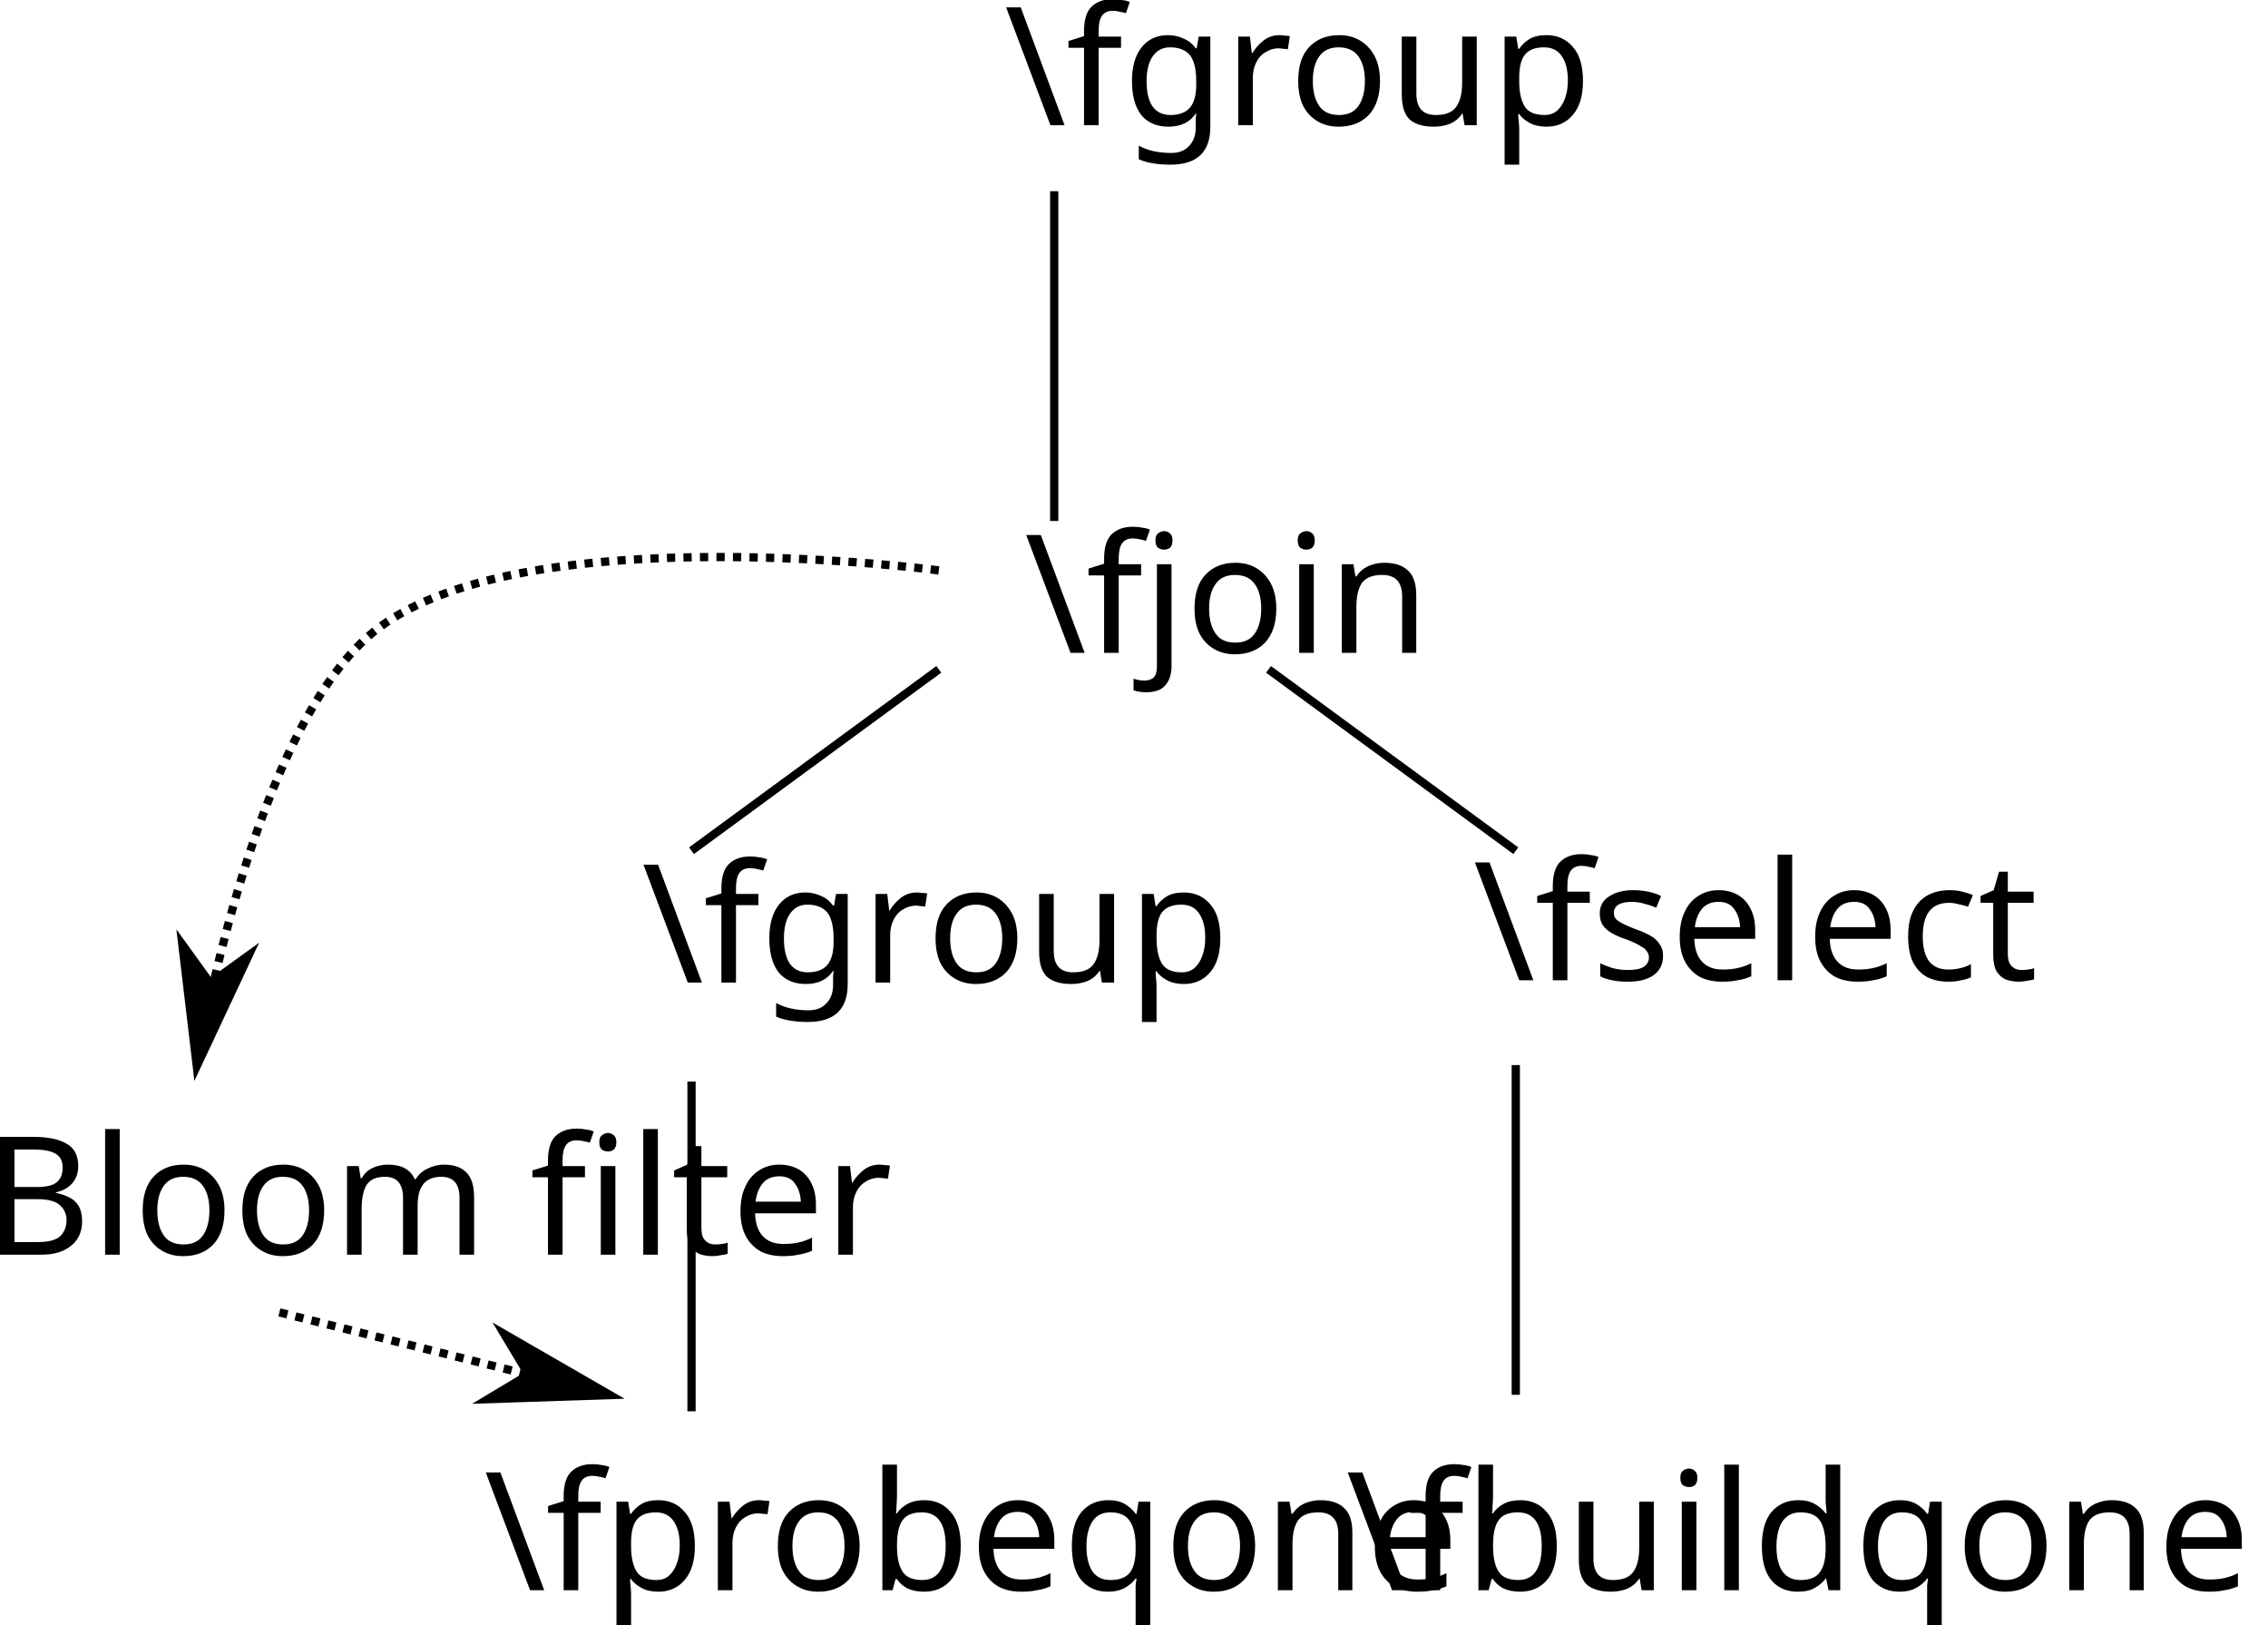
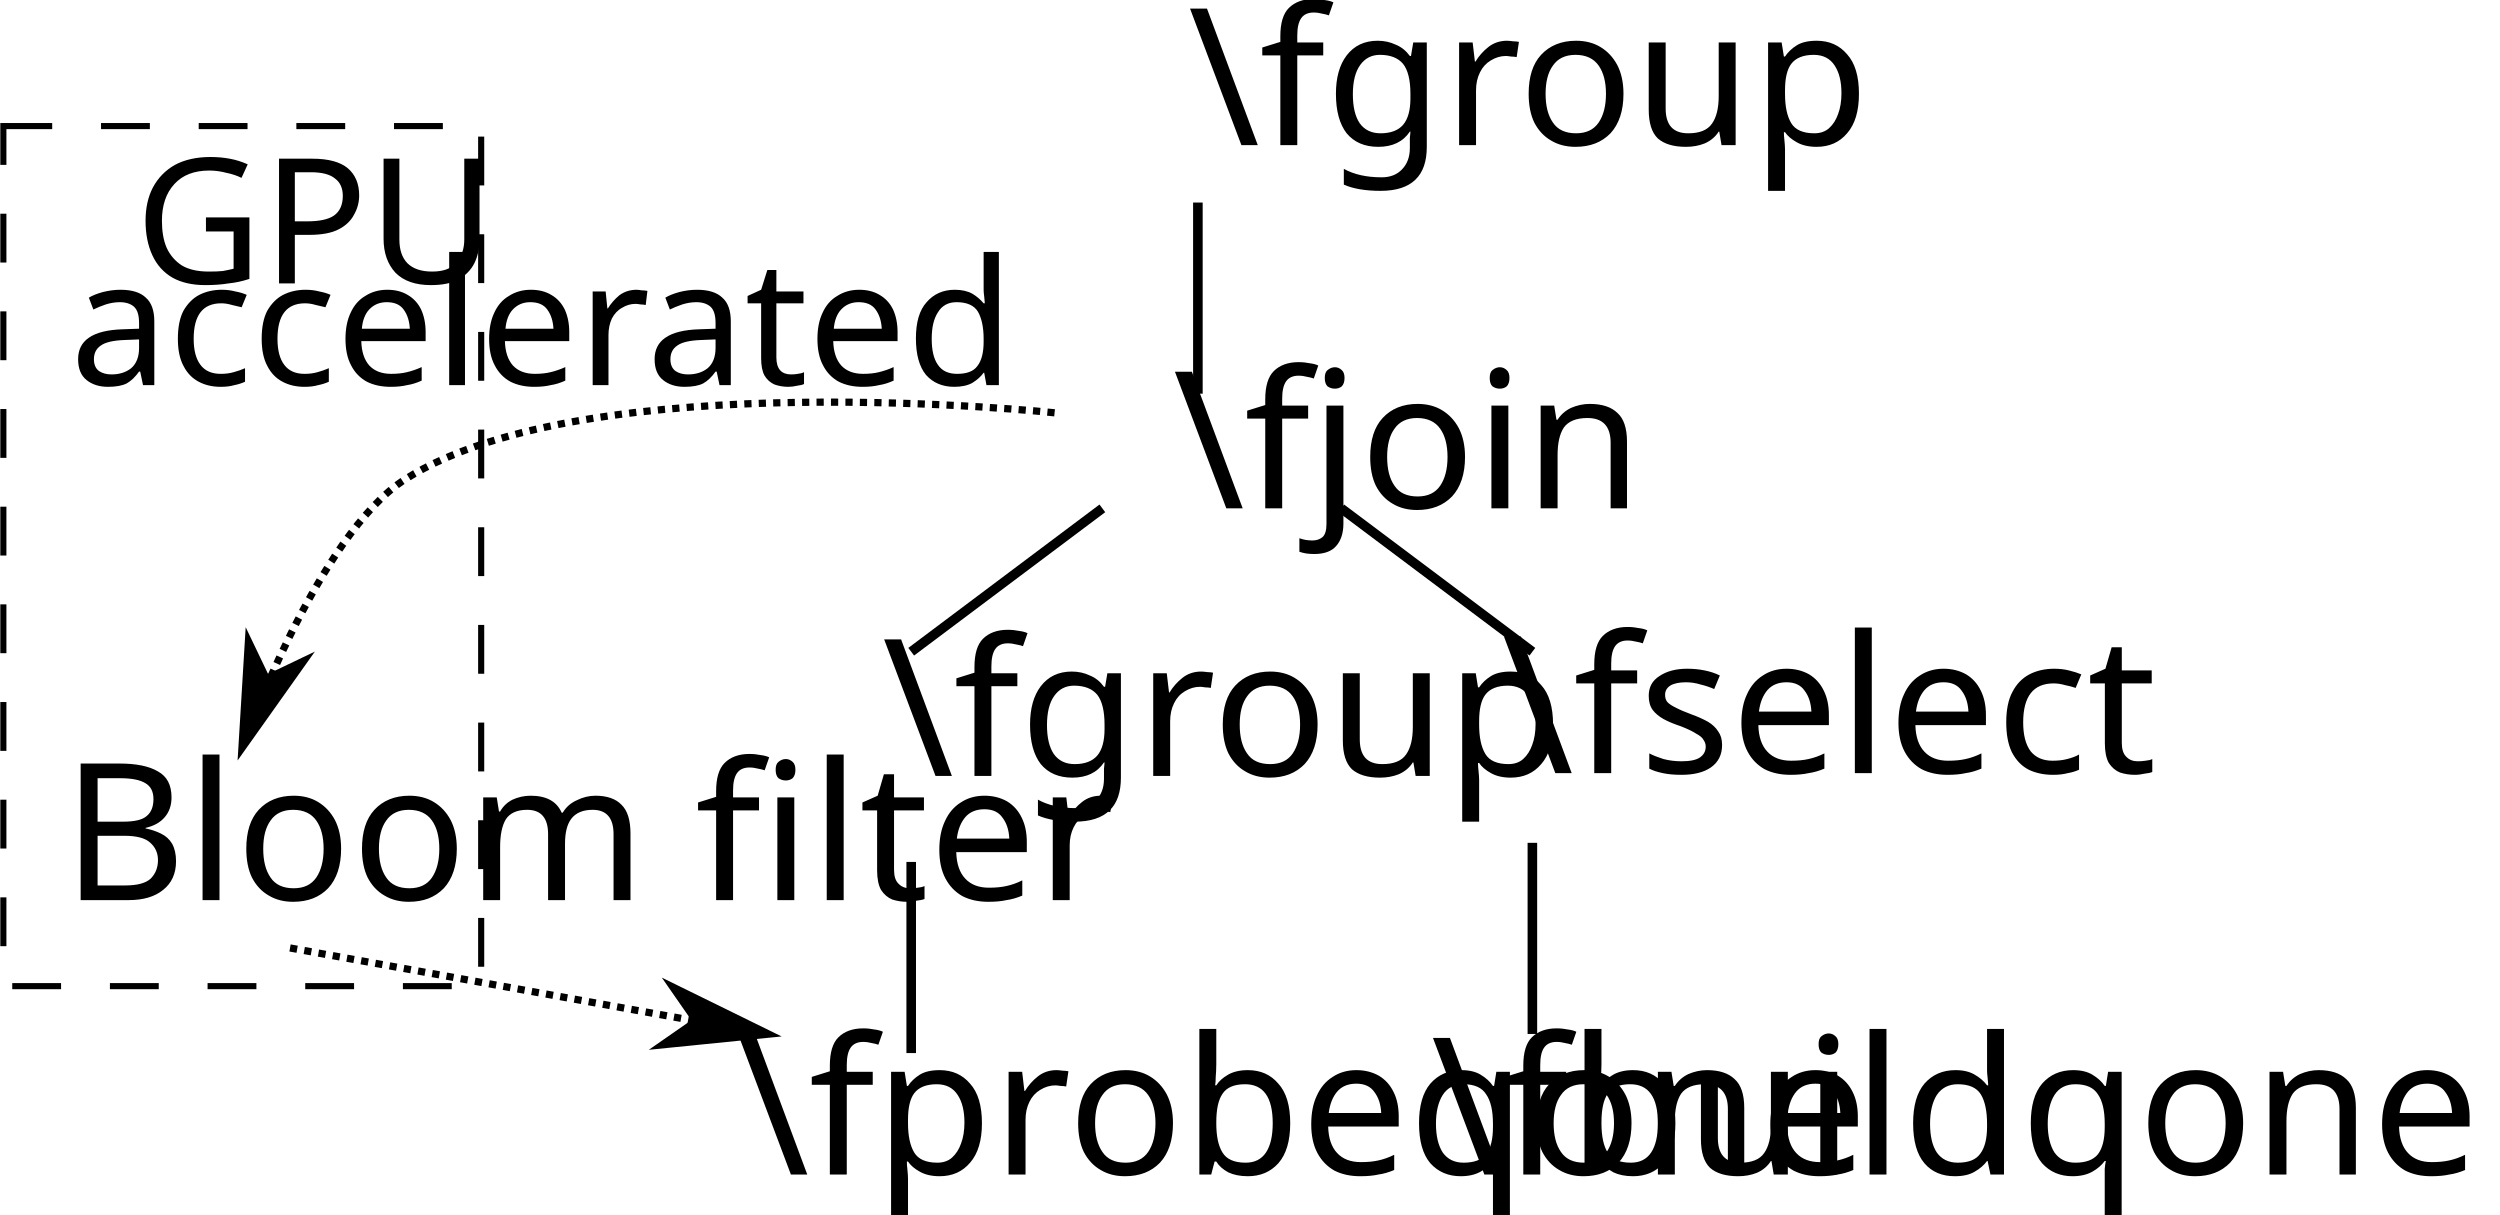
- <svg xmlns="http://www.w3.org/2000/svg" width="72.8mm" height="52.141mm" viewBox="0 0 72.8 52.141" version="1.1" id="svg8">
+ <svg xmlns="http://www.w3.org/2000/svg" width="69.216mm" height="33.621mm" viewBox="0 0 69.216 33.621" version="1.1" id="svg8">
  <defs id="defs2">
    <marker style="overflow:visible" id="marker2946" refX="0" refY="0" orient="auto">
      <path transform="matrix(-0.8,0,0,-0.8,-10,0)" style="fill:#000000;fill-opacity:1;fill-rule:evenodd;stroke:#000000;stroke-width:1pt;stroke-opacity:1" d="M 0,0 5,-5 -12.5,0 5,5 Z" id="path2944" />
    </marker>
    <marker style="overflow:visible" id="marker2334" refX="0" refY="0" orient="auto">
      <path transform="matrix(0.8,0,0,0.8,10,0)" style="fill:#000000;fill-opacity:1;fill-rule:evenodd;stroke:#000000;stroke-width:1pt;stroke-opacity:1" d="M 0,0 5,-5 -12.5,0 5,5 Z" id="path2332" />
    </marker>
    <marker orient="auto" refY="0" refX="0" id="marker1938" style="overflow:visible">
      <path id="path1936" d="M 0,0 5,-5 -12.5,0 5,5 Z" style="fill:#000000;fill-opacity:1;fill-rule:evenodd;stroke:#000000;stroke-width:1pt;stroke-opacity:1" transform="matrix(0.8,0,0,0.8,10,0)" />
    </marker>
    <marker orient="auto" refY="0" refX="0" id="marker1762" style="overflow:visible">
      <path id="path1760" d="M 0,0 5,-5 -12.5,0 5,5 Z" style="fill:#000000;fill-opacity:1;fill-rule:evenodd;stroke:#000000;stroke-width:1pt;stroke-opacity:1" transform="matrix(-0.8,0,0,-0.8,-10,0)" />
    </marker>
    <marker orient="auto" refY="0" refX="0" id="marker1704" style="overflow:visible">
      <path id="path1702" d="M 0,0 5,-5 -12.5,0 5,5 Z" style="fill:#000000;fill-opacity:1;fill-rule:evenodd;stroke:#000000;stroke-width:1pt;stroke-opacity:1" transform="matrix(-0.8,0,0,-0.8,-10,0)" />
    </marker>
    <marker style="overflow:visible" id="marker1540" refX="0" refY="0" orient="auto">
      <path transform="matrix(-0.8,0,0,-0.8,-10,0)" style="fill:#000000;fill-opacity:1;fill-rule:evenodd;stroke:#000000;stroke-width:1pt;stroke-opacity:1" d="M 0,0 5,-5 -12.5,0 5,5 Z" id="path1538" />
    </marker>
    <marker style="overflow:visible" id="marker1530" refX="0" refY="0" orient="auto">
      <path transform="matrix(-0.8,0,0,-0.8,-10,0)" style="fill:#000000;fill-opacity:1;fill-rule:evenodd;stroke:#000000;stroke-width:1pt;stroke-opacity:1" d="M 0,0 5,-5 -12.5,0 5,5 Z" id="path1528" />
    </marker>
    <marker orient="auto" refY="0" refX="0" id="marker1468" style="overflow:visible">
      <path id="path1466" d="M 0,0 5,-5 -12.5,0 5,5 Z" style="fill:#000000;fill-opacity:1;fill-rule:evenodd;stroke:#000000;stroke-width:1pt;stroke-opacity:1" transform="matrix(0.8,0,0,0.8,10,0)" />
    </marker>
    <marker style="overflow:visible" id="marker1422" refX="0" refY="0" orient="auto">
      <path transform="matrix(0.8,0,0,0.8,10,0)" style="fill:#000000;fill-opacity:1;fill-rule:evenodd;stroke:#000000;stroke-width:1pt;stroke-opacity:1" d="M 0,0 5,-5 -12.5,0 5,5 Z" id="path1420" />
    </marker>
    <marker orient="auto" refY="0" refX="0" id="marker1938-5" style="overflow:visible">
      <path id="path1936-0" d="M 0,0 5,-5 -12.5,0 5,5 Z" style="fill:#000000;fill-opacity:1;fill-rule:evenodd;stroke:#000000;stroke-width:1pt;stroke-opacity:1" transform="matrix(0.8,0,0,0.8,10,0)" />
    </marker>
  </defs>
-   <g id="layer1" transform="translate(-54.53219,-8.817072)">
-     <text xml:space="preserve" style="font-style:normal;font-variant:normal;font-weight:normal;font-stretch:normal;font-size:5.292px;line-height:1.25;font-family:sans-serif;-inkscape-font-specification:'sans-serif, Normal';font-variant-ligatures:normal;font-variant-caps:normal;font-variant-numeric:normal;font-feature-settings:normal;text-align:start;letter-spacing:0px;word-spacing:0px;writing-mode:lr-tb;text-anchor:start;fill:#000000;fill-opacity:1;stroke:none;stroke-width:0.265" x="87.426" y="29.771" id="text838">
-       <tspan id="tspan836" x="87.426" y="29.771" style="font-style:normal;font-variant:normal;font-weight:normal;font-stretch:normal;font-size:5.292px;font-family:sans-serif;-inkscape-font-specification:'sans-serif, Normal';font-variant-ligatures:normal;font-variant-caps:normal;font-variant-numeric:normal;font-feature-settings:normal;text-align:start;writing-mode:lr-tb;text-anchor:start;stroke-width:0.265">\fjoin</tspan>
+   <g id="layer1" transform="translate(-55.46992,-15.69624)">
+     <text xml:space="preserve" style="font-style:normal;font-variant:normal;font-weight:normal;font-stretch:normal;font-size:5.292px;line-height:1.25;font-family:sans-serif;-inkscape-font-specification:'sans-serif, Normal';font-variant-ligatures:normal;font-variant-caps:normal;font-variant-numeric:normal;font-feature-settings:normal;text-align:start;letter-spacing:0px;word-spacing:0px;writing-mode:lr-tb;text-anchor:start;fill:#000000;fill-opacity:1;stroke:none;stroke-width:0.265" x="87.955" y="29.771" id="text838">
+       <tspan id="tspan836" x="87.955" y="29.771" style="font-style:normal;font-variant:normal;font-weight:normal;font-stretch:normal;font-size:5.292px;font-family:sans-serif;-inkscape-font-specification:'sans-serif, Normal';font-variant-ligatures:normal;font-variant-caps:normal;font-variant-numeric:normal;font-feature-settings:normal;text-align:start;writing-mode:lr-tb;text-anchor:start;stroke-width:0.265">\fjoin</tspan>
    </text>
-     <text xml:space="preserve" style="font-style:normal;font-variant:normal;font-weight:normal;font-stretch:normal;font-size:5.292px;line-height:1.25;font-family:sans-serif;-inkscape-font-specification:'sans-serif, Normal';font-variant-ligatures:normal;font-variant-caps:normal;font-variant-numeric:normal;font-feature-settings:normal;text-align:start;letter-spacing:0px;word-spacing:0px;writing-mode:lr-tb;text-anchor:start;fill:#000000;fill-opacity:1;stroke:none;stroke-width:0.265" x="101.827" y="40.279" id="text842">
-       <tspan id="tspan840" x="101.827" y="40.279" style="font-style:normal;font-variant:normal;font-weight:normal;font-stretch:normal;font-size:5.292px;font-family:sans-serif;-inkscape-font-specification:'sans-serif, Normal';font-variant-ligatures:normal;font-variant-caps:normal;font-variant-numeric:normal;font-feature-settings:normal;text-align:start;writing-mode:lr-tb;text-anchor:start;stroke-width:0.265">\fselect</tspan>
+     <text xml:space="preserve" style="font-style:normal;font-variant:normal;font-weight:normal;font-stretch:normal;font-size:5.292px;line-height:1.25;font-family:sans-serif;-inkscape-font-specification:'sans-serif, Normal';font-variant-ligatures:normal;font-variant-caps:normal;font-variant-numeric:normal;font-feature-settings:normal;text-align:start;letter-spacing:0px;word-spacing:0px;writing-mode:lr-tb;text-anchor:start;fill:#000000;fill-opacity:1;stroke:none;stroke-width:0.265" x="97.064" y="37.104" id="text842">
+       <tspan id="tspan840" x="97.064" y="37.104" style="font-style:normal;font-variant:normal;font-weight:normal;font-stretch:normal;font-size:5.292px;font-family:sans-serif;-inkscape-font-specification:'sans-serif, Normal';font-variant-ligatures:normal;font-variant-caps:normal;font-variant-numeric:normal;font-feature-settings:normal;text-align:start;writing-mode:lr-tb;text-anchor:start;stroke-width:0.265">\fselect</tspan>
    </text>
-     <text xml:space="preserve" style="font-style:normal;font-variant:normal;font-weight:normal;font-stretch:normal;font-size:5.292px;line-height:1.25;font-family:sans-serif;-inkscape-font-specification:'sans-serif, Normal';font-variant-ligatures:normal;font-variant-caps:normal;font-variant-numeric:normal;font-feature-settings:normal;text-align:start;letter-spacing:0px;word-spacing:0px;writing-mode:lr-tb;text-anchor:start;fill:#000000;fill-opacity:1;stroke:none;stroke-width:0.265" x="75.142" y="40.354" id="text842-7">
-       <tspan id="tspan840-5" x="75.142" y="40.354" style="font-style:normal;font-variant:normal;font-weight:normal;font-stretch:normal;font-size:5.292px;font-family:sans-serif;-inkscape-font-specification:'sans-serif, Normal';font-variant-ligatures:normal;font-variant-caps:normal;font-variant-numeric:normal;font-feature-settings:normal;text-align:start;writing-mode:lr-tb;text-anchor:start;stroke-width:0.265">\fgroup</tspan>
+     <text xml:space="preserve" style="font-style:normal;font-variant:normal;font-weight:normal;font-stretch:normal;font-size:5.292px;line-height:1.25;font-family:sans-serif;-inkscape-font-specification:'sans-serif, Normal';font-variant-ligatures:normal;font-variant-caps:normal;font-variant-numeric:normal;font-feature-settings:normal;text-align:start;letter-spacing:0px;word-spacing:0px;writing-mode:lr-tb;text-anchor:start;fill:#000000;fill-opacity:1;stroke:none;stroke-width:0.265" x="79.904" y="37.179" id="text842-7">
+       <tspan id="tspan840-5" x="79.904" y="37.179" style="font-style:normal;font-variant:normal;font-weight:normal;font-stretch:normal;font-size:5.292px;font-family:sans-serif;-inkscape-font-specification:'sans-serif, Normal';font-variant-ligatures:normal;font-variant-caps:normal;font-variant-numeric:normal;font-feature-settings:normal;text-align:start;writing-mode:lr-tb;text-anchor:start;stroke-width:0.265">\fgroup</tspan>
    </text>
-     <text xml:space="preserve" style="font-style:normal;font-variant:normal;font-weight:normal;font-stretch:normal;font-size:5.292px;line-height:1.25;font-family:sans-serif;-inkscape-font-specification:'sans-serif, Normal';font-variant-ligatures:normal;font-variant-caps:normal;font-variant-numeric:normal;font-feature-settings:normal;text-align:start;letter-spacing:0px;word-spacing:0px;writing-mode:lr-tb;text-anchor:start;fill:#000000;fill-opacity:1;stroke:none;stroke-width:0.265" x="97.745" y="59.858" id="text842-7-8">
-       <tspan id="tspan840-5-3" x="97.745" y="59.858" style="font-style:normal;font-variant:normal;font-weight:normal;font-stretch:normal;font-size:5.292px;font-family:sans-serif;-inkscape-font-specification:'sans-serif, Normal';font-variant-ligatures:normal;font-variant-caps:normal;font-variant-numeric:normal;font-feature-settings:normal;text-align:start;writing-mode:lr-tb;text-anchor:start;stroke-width:0.265">\fbuildqone</tspan>
+     <text xml:space="preserve" style="font-style:normal;font-variant:normal;font-weight:normal;font-stretch:normal;font-size:5.292px;line-height:1.25;font-family:sans-serif;-inkscape-font-specification:'sans-serif, Normal';font-variant-ligatures:normal;font-variant-caps:normal;font-variant-numeric:normal;font-feature-settings:normal;text-align:start;letter-spacing:0px;word-spacing:0px;writing-mode:lr-tb;text-anchor:start;fill:#000000;fill-opacity:1;stroke:none;stroke-width:0.265" x="95.099" y="48.216" id="text842-7-8">
+       <tspan id="tspan840-5-3" x="95.099" y="48.216" style="font-style:normal;font-variant:normal;font-weight:normal;font-stretch:normal;font-size:5.292px;font-family:sans-serif;-inkscape-font-specification:'sans-serif, Normal';font-variant-ligatures:normal;font-variant-caps:normal;font-variant-numeric:normal;font-feature-settings:normal;text-align:start;writing-mode:lr-tb;text-anchor:start;stroke-width:0.265">\fbuildqone</tspan>
    </text>
-     <text xml:space="preserve" style="font-style:normal;font-variant:normal;font-weight:normal;font-stretch:normal;font-size:5.292px;line-height:1.25;font-family:sans-serif;-inkscape-font-specification:'sans-serif, Normal';font-variant-ligatures:normal;font-variant-caps:normal;font-variant-numeric:normal;font-feature-settings:normal;text-align:start;letter-spacing:0px;word-spacing:0px;writing-mode:lr-tb;text-anchor:start;fill:#000000;fill-opacity:1;stroke:none;stroke-width:0.265" x="70.077" y="59.858" id="text842-7-8-9">
-       <tspan id="tspan840-5-3-6" x="70.077" y="59.858" style="font-style:normal;font-variant:normal;font-weight:normal;font-stretch:normal;font-size:5.292px;font-family:sans-serif;-inkscape-font-specification:'sans-serif, Normal';font-variant-ligatures:normal;font-variant-caps:normal;font-variant-numeric:normal;font-feature-settings:normal;text-align:start;writing-mode:lr-tb;text-anchor:start;stroke-width:0.265">\fprobeqone</tspan>
+     <text xml:space="preserve" style="font-style:normal;font-variant:normal;font-weight:normal;font-stretch:normal;font-size:5.292px;line-height:1.25;font-family:sans-serif;-inkscape-font-specification:'sans-serif, Normal';font-variant-ligatures:normal;font-variant-caps:normal;font-variant-numeric:normal;font-feature-settings:normal;text-align:start;letter-spacing:0px;word-spacing:0px;writing-mode:lr-tb;text-anchor:start;fill:#000000;fill-opacity:1;stroke:none;stroke-width:0.265" x="75.898" y="48.216" id="text842-7-8-9">
+       <tspan id="tspan840-5-3-6" x="75.898" y="48.216" style="font-style:normal;font-variant:normal;font-weight:normal;font-stretch:normal;font-size:5.292px;font-family:sans-serif;-inkscape-font-specification:'sans-serif, Normal';font-variant-ligatures:normal;font-variant-caps:normal;font-variant-numeric:normal;font-feature-settings:normal;text-align:start;writing-mode:lr-tb;text-anchor:start;stroke-width:0.265">\fprobeqone</tspan>
    </text>
-     <path style="fill:none;stroke:#000000;stroke-width:0.265px;stroke-linecap:butt;stroke-linejoin:miter;stroke-opacity:1" d="m 95.25,30.3 7.937,5.821" id="path981" />
-     <path style="fill:none;stroke:#000000;stroke-width:0.265px;stroke-linecap:butt;stroke-linejoin:miter;stroke-opacity:1" d="m 84.667,30.3 -7.938,5.821" id="path983" />
-     <path style="fill:none;stroke:#000000;stroke-width:0.265px;stroke-linecap:butt;stroke-linejoin:miter;stroke-opacity:1" d="M 103.187,43 V 53.583" id="path985" />
-     <path style="fill:none;stroke:#000000;stroke-width:0.265;stroke-linecap:butt;stroke-linejoin:miter;stroke-miterlimit:4;stroke-dasharray:none;stroke-opacity:1" d="M 76.729,43.529 V 54.112" id="path987" />
-     <text xml:space="preserve" style="font-style:normal;font-variant:normal;font-weight:normal;font-stretch:normal;font-size:5.292px;line-height:1.25;font-family:sans-serif;-inkscape-font-specification:'sans-serif, Normal';font-variant-ligatures:normal;font-variant-caps:normal;font-variant-numeric:normal;font-feature-settings:normal;text-align:start;letter-spacing:0px;word-spacing:0px;writing-mode:lr-tb;text-anchor:start;fill:#000000;fill-opacity:1;stroke:none;stroke-width:0.265" x="86.783" y="12.837" id="text842-7-2">
-       <tspan id="tspan840-5-9" x="86.783" y="12.837" style="font-style:normal;font-variant:normal;font-weight:normal;font-stretch:normal;font-size:5.292px;font-family:sans-serif;-inkscape-font-specification:'sans-serif, Normal';font-variant-ligatures:normal;font-variant-caps:normal;font-variant-numeric:normal;font-feature-settings:normal;text-align:start;writing-mode:lr-tb;text-anchor:start;stroke-width:0.265">\fgroup</tspan>
+     <path style="fill:none;stroke:#000000;stroke-width:0.265px;stroke-linecap:butt;stroke-linejoin:miter;stroke-opacity:1" d="m 92.604,29.771 5.292,3.969" id="path981" />
+     <path style="fill:none;stroke:#000000;stroke-width:0.265px;stroke-linecap:butt;stroke-linejoin:miter;stroke-opacity:1" d="m 85.99,29.771 -5.292,3.969" id="path983" />
+     <text xml:space="preserve" style="font-style:normal;font-variant:normal;font-weight:normal;font-stretch:normal;font-size:5.292px;line-height:1.25;font-family:sans-serif;-inkscape-font-specification:'sans-serif, Normal';font-variant-ligatures:normal;font-variant-caps:normal;font-variant-numeric:normal;font-feature-settings:normal;text-align:start;letter-spacing:0px;word-spacing:0px;writing-mode:lr-tb;text-anchor:start;fill:#000000;fill-opacity:1;stroke:none;stroke-width:0.265" x="88.371" y="19.717" id="text842-7-2">
+       <tspan id="tspan840-5-9" x="88.371" y="19.717" style="font-style:normal;font-variant:normal;font-weight:normal;font-stretch:normal;font-size:5.292px;font-family:sans-serif;-inkscape-font-specification:'sans-serif, Normal';font-variant-ligatures:normal;font-variant-caps:normal;font-variant-numeric:normal;font-feature-settings:normal;text-align:start;writing-mode:lr-tb;text-anchor:start;stroke-width:0.265">\fgroup</tspan>
    </text>
-     <path style="fill:none;stroke:#000000;stroke-width:0.265;stroke-linecap:butt;stroke-linejoin:miter;stroke-miterlimit:4;stroke-dasharray:none;stroke-opacity:1" d="M 88.371,14.954 V 25.538" id="path987-4" />
-     <text xml:space="preserve" style="font-style:normal;font-variant:normal;font-weight:normal;font-stretch:normal;font-size:5.292px;line-height:1.25;font-family:sans-serif;-inkscape-font-specification:'sans-serif, Normal';font-variant-ligatures:normal;font-variant-caps:normal;font-variant-numeric:normal;font-feature-settings:normal;text-align:start;letter-spacing:0px;word-spacing:0px;writing-mode:lr-tb;text-anchor:start;fill:#000000;fill-opacity:1;stroke:none;stroke-width:0.265" x="54.013" y="49.085" id="text842-7-8-9-1">
-       <tspan id="tspan840-5-3-6-7" x="54.013" y="49.085" style="font-style:normal;font-variant:normal;font-weight:normal;font-stretch:normal;font-size:5.292px;font-family:sans-serif;-inkscape-font-specification:'sans-serif, Normal';font-variant-ligatures:normal;font-variant-caps:normal;font-variant-numeric:normal;font-feature-settings:normal;text-align:start;writing-mode:lr-tb;text-anchor:start;stroke-width:0.265">Bloom filter</tspan>
+     <path style="fill:none;stroke:#000000;stroke-width:0.265;stroke-linecap:butt;stroke-linejoin:miter;stroke-miterlimit:4;stroke-dasharray:none;stroke-opacity:1" d="m 88.635,21.304 v 5.292" id="path987-4" />
+     <text xml:space="preserve" style="font-style:normal;font-variant:normal;font-weight:normal;font-stretch:normal;font-size:5.292px;line-height:1.25;font-family:sans-serif;-inkscape-font-specification:'sans-serif, Normal';font-variant-ligatures:normal;font-variant-caps:normal;font-variant-numeric:normal;font-feature-settings:normal;text-align:start;letter-spacing:0px;word-spacing:0px;writing-mode:lr-tb;text-anchor:start;fill:#000000;fill-opacity:1;stroke:none;stroke-width:0.265" x="57.188" y="40.619" id="text842-7-8-9-1">
+       <tspan id="tspan840-5-3-6-7" x="57.188" y="40.619" style="font-style:normal;font-variant:normal;font-weight:normal;font-stretch:normal;font-size:5.292px;font-family:sans-serif;-inkscape-font-specification:'sans-serif, Normal';font-variant-ligatures:normal;font-variant-caps:normal;font-variant-numeric:normal;font-feature-settings:normal;text-align:start;writing-mode:lr-tb;text-anchor:start;stroke-width:0.265">Bloom filter</tspan>
    </text>
-     <path style="fill:none;stroke:#000000;stroke-width:0.265;stroke-linecap:butt;stroke-linejoin:miter;stroke-miterlimit:4;stroke-dasharray:0.265, 0.265;stroke-dashoffset:0;stroke-opacity:1;marker-end:url(#marker2946)" d="m 63.5,50.938 10.583,2.646" id="path2910" />
-     <path style="fill:none;stroke:#000000;stroke-width:0.265;stroke-linecap:butt;stroke-linejoin:miter;stroke-miterlimit:4;stroke-dasharray:0.265, 0.265;stroke-dashoffset:0;stroke-opacity:1;marker-end:url(#marker1762)" d="m 84.667,27.125 c 0,0 -13.131,-1.759 -17.963,1.83 C 62.632,31.979 60.854,43 60.854,43" id="path2912" />
+     <path style="fill:none;stroke:#000000;stroke-width:0.2;stroke-linecap:butt;stroke-linejoin:miter;stroke-miterlimit:4;stroke-dasharray:0.2, 0.2;stroke-dashoffset:0;stroke-opacity:1;marker-end:url(#marker2946)" d="m 63.5,41.942 13.229,2.381" id="path2910" />
+     <path style="fill:none;stroke:#000000;stroke-width:0.2;stroke-linecap:butt;stroke-linejoin:miter;stroke-miterlimit:4;stroke-dasharray:0.2, 0.2;stroke-dashoffset:0;stroke-opacity:1;marker-end:url(#marker1762)" d="m 84.667,27.125 c 0,0 -12.872,-1.38 -17.963,1.83 -2.453,1.547 -4.527,7.43 -4.527,7.43" id="path2912" />
+     <rect style="fill:none;fill-opacity:1;stroke:#000000;stroke-width:0.169;stroke-linecap:butt;stroke-miterlimit:4;stroke-dasharray:1.352, 1.352;stroke-dashoffset:0;stroke-opacity:1" id="rect8828" width="13.229" height="23.812" x="55.563" y="19.187" />
+     <text xml:space="preserve" style="font-style:normal;font-weight:normal;font-size:4.837px;line-height:1.25;font-family:sans-serif;letter-spacing:0px;word-spacing:0px;fill:#000000;fill-opacity:1;stroke:none;stroke-width:0.121" x="59.205" y="23.541" id="text8842">
+       <tspan id="tspan8840" x="59.205" y="23.541" style="stroke-width:0.121">GPU</tspan>
+     </text>
+     <text xml:space="preserve" style="font-style:normal;font-weight:normal;font-size:4.837px;line-height:1.25;font-family:sans-serif;letter-spacing:0px;word-spacing:0px;fill:#000000;fill-opacity:1;stroke:none;stroke-width:0.121" x="57.416" y="26.357" id="text8842-8">
+       <tspan id="tspan8840-9" x="57.416" y="26.357" style="stroke-width:0.121">accelerated</tspan>
+     </text>
+     <path style="fill:none;stroke:#000000;stroke-width:0.265;stroke-linecap:butt;stroke-linejoin:miter;stroke-miterlimit:4;stroke-dasharray:none;stroke-opacity:1" d="m 80.698,39.56 v 5.292" id="path987-4-4" />
+     <path style="fill:none;stroke:#000000;stroke-width:0.265;stroke-linecap:butt;stroke-linejoin:miter;stroke-miterlimit:4;stroke-dasharray:none;stroke-opacity:1" d="m 97.896,39.031 v 5.292" id="path987-4-4-4" />
  </g>
</svg>
